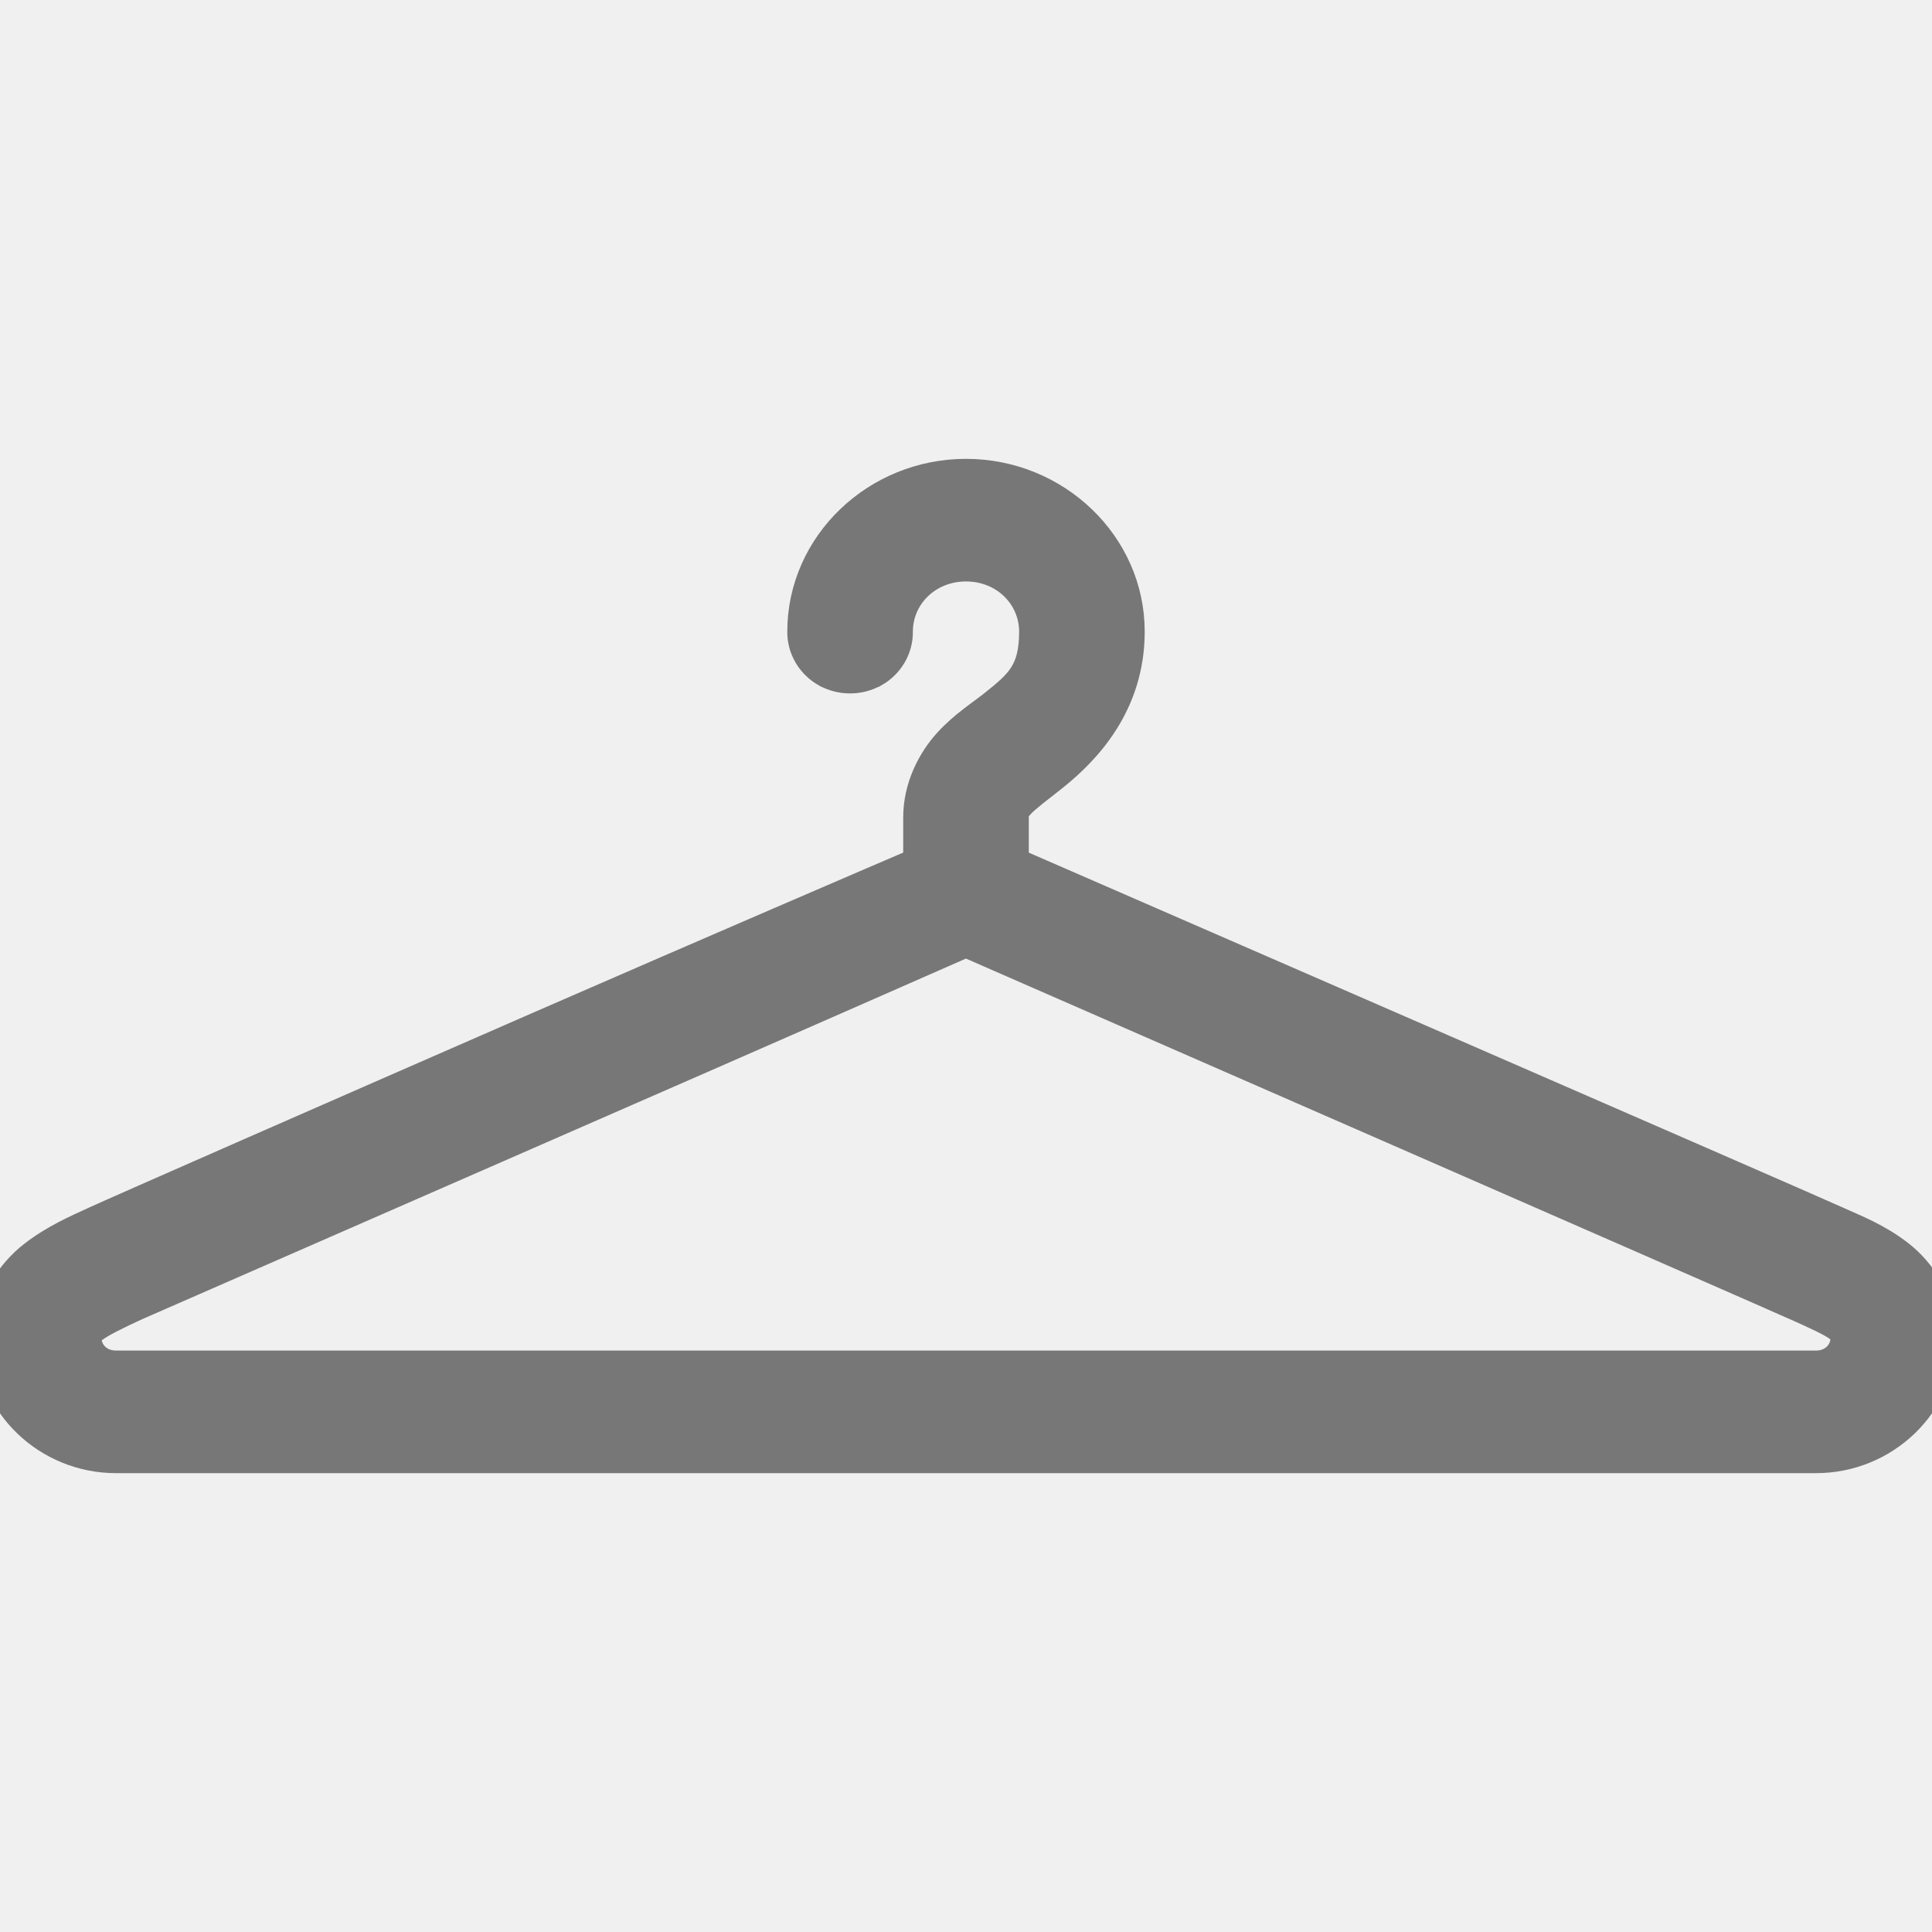
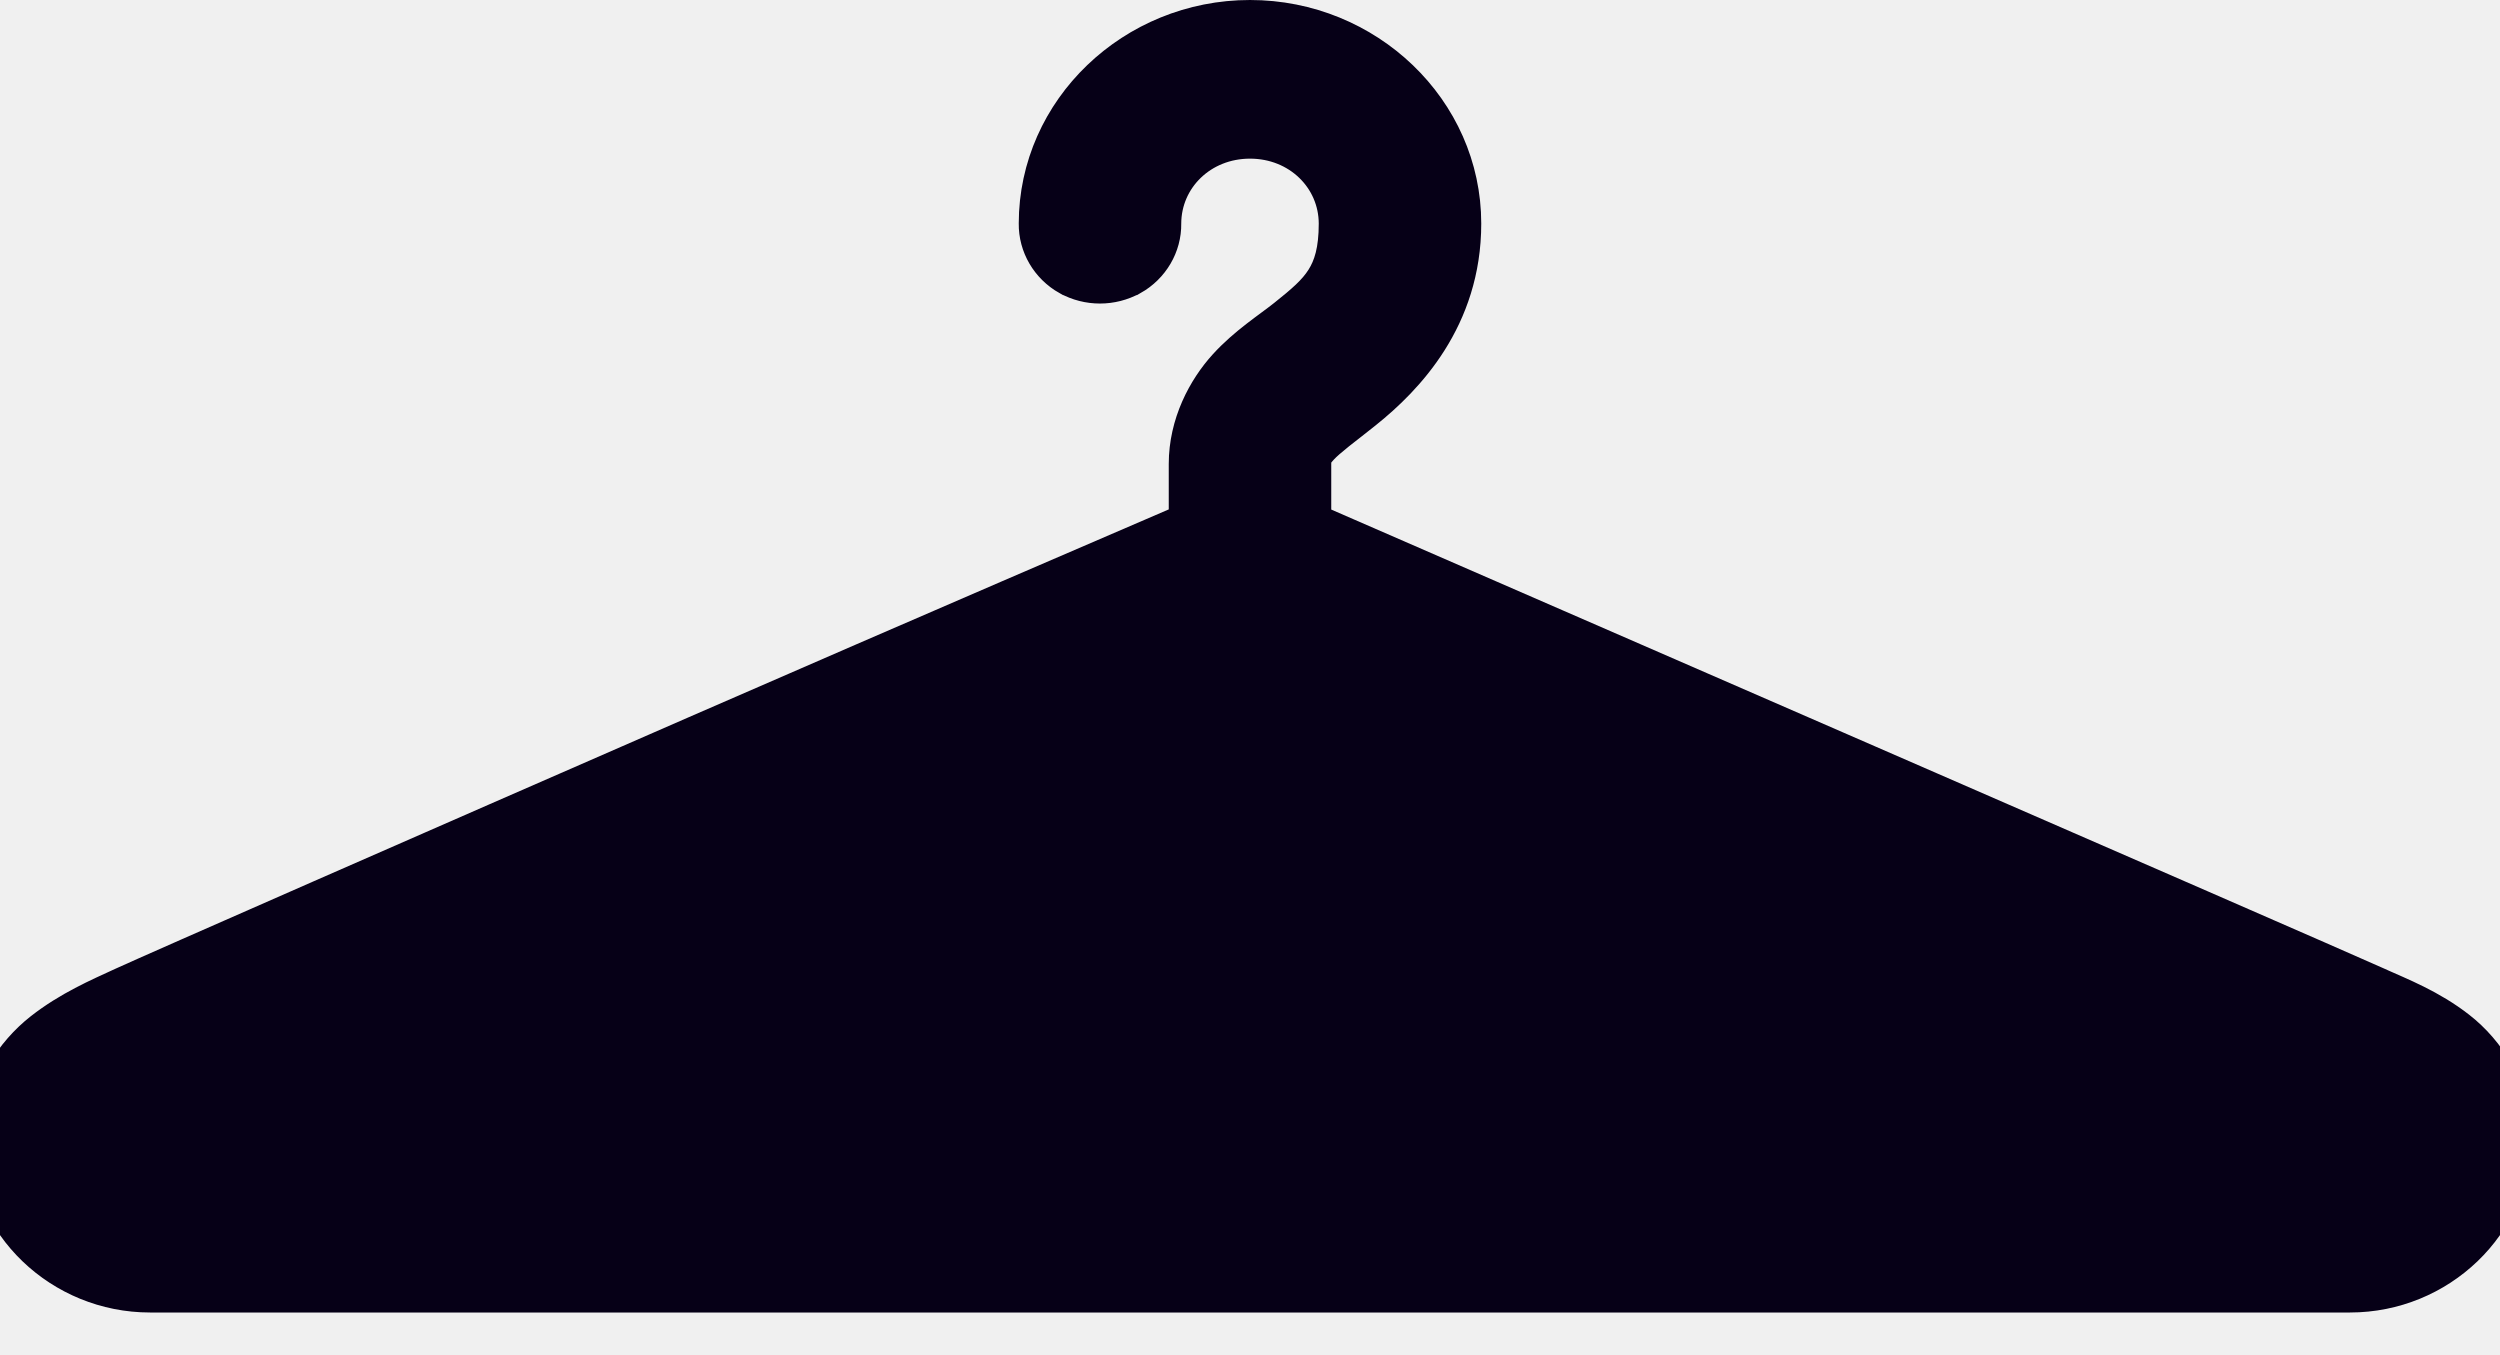
- <svg xmlns="http://www.w3.org/2000/svg" width="24" height="24" viewBox="0 0 24 24" fill="none">
-   <g clip-path="url(#clip0_1_1349)">
-     <path d="M12 5.85C13.133 5.85 14.07 6.743 14.07 7.846C14.07 8.768 13.514 9.344 13.114 9.665C13.065 9.704 13.019 9.741 12.976 9.774C12.932 9.808 12.893 9.839 12.856 9.868C12.783 9.927 12.73 9.972 12.695 10.01C12.655 10.054 12.643 10.073 12.638 10.085C12.634 10.094 12.63 10.109 12.63 10.154V10.69C13.709 11.161 22.234 14.869 22.831 15.137L22.832 15.138C23.05 15.236 23.342 15.349 23.612 15.56C23.893 15.777 24.15 16.16 24.15 16.615C24.15 17.463 23.426 18.15 22.56 18.15H1.44C0.574 18.15 -0.15 17.463 -0.15 16.615C-0.15 16.166 0.111 15.79 0.388 15.574C0.655 15.365 0.937 15.244 1.167 15.138C1.499 14.986 4.089 13.85 6.66 12.727C8.903 11.749 10.877 10.901 11.37 10.69V10.154C11.37 9.764 11.552 9.424 11.754 9.202C11.948 8.989 12.177 8.844 12.326 8.725C12.496 8.589 12.611 8.492 12.688 8.37C12.762 8.254 12.81 8.102 12.81 7.846C12.809 7.419 12.459 7.073 12 7.073C11.541 7.073 11.191 7.419 11.19 7.846C11.193 8.067 11.072 8.272 10.876 8.383H10.874C10.679 8.491 10.44 8.491 10.245 8.383H10.244C10.048 8.272 9.927 8.067 9.93 7.845C9.931 6.742 10.868 5.85 12 5.85ZM7.185 13.854L1.713 16.247C1.464 16.361 1.267 16.458 1.173 16.531C1.144 16.554 1.126 16.567 1.114 16.578C1.113 16.579 1.111 16.579 1.11 16.58C1.11 16.587 1.11 16.597 1.11 16.615C1.11 16.788 1.246 16.927 1.44 16.927H22.56C22.754 16.927 22.89 16.788 22.89 16.615C22.89 16.556 22.885 16.561 22.89 16.569C22.888 16.568 22.887 16.565 22.883 16.561C22.872 16.552 22.856 16.539 22.829 16.519C22.787 16.486 22.715 16.445 22.617 16.398C22.521 16.351 22.409 16.301 22.289 16.247H22.288C21.789 16.023 12.876 12.128 11.999 11.744C11.591 11.923 9.493 12.847 7.185 13.854Z" fill="#777778" stroke="#777778" stroke-width="0.3" />
-   </g>
-   <defs>
-     <clipPath id="clip0_1_1349">
-       <rect width="24" height="24" fill="white" />
-     </clipPath>
-   </defs>
+ <svg xmlns="http://www.w3.org/2000/svg" width="24" height="13" viewBox="0 0 24 13" fill="none">
+   <path d="M12 0.15C13.133 0.15 14.07 1.043 14.07 2.146C14.07 3.068 13.514 3.645 13.114 3.965C13.065 4.004 13.019 4.041 12.976 4.074C12.932 4.108 12.893 4.139 12.856 4.168C12.783 4.227 12.73 4.272 12.695 4.31C12.655 4.354 12.643 4.373 12.638 4.385C12.634 4.394 12.63 4.409 12.63 4.454V4.99C13.709 5.461 22.234 9.169 22.831 9.437L22.832 9.438C23.05 9.536 23.342 9.649 23.612 9.86C23.893 10.078 24.15 10.46 24.15 10.915C24.15 11.763 23.426 12.45 22.56 12.45H1.44C0.574 12.45 -0.15 11.763 -0.15 10.915C-0.15 10.466 0.111 10.091 0.388 9.874C0.655 9.665 0.937 9.544 1.167 9.438C1.499 9.286 4.089 8.15 6.66 7.028C8.903 6.05 10.877 5.201 11.37 4.989V4.454C11.37 4.064 11.552 3.724 11.754 3.502C11.948 3.289 12.177 3.144 12.326 3.025C12.496 2.889 12.611 2.792 12.688 2.67C12.762 2.554 12.81 2.402 12.81 2.146C12.809 1.719 12.459 1.373 12 1.373C11.541 1.373 11.191 1.719 11.19 2.146C11.193 2.367 11.072 2.572 10.876 2.683H10.874C10.679 2.791 10.44 2.791 10.245 2.683H10.244C10.048 2.572 9.927 2.367 9.93 2.145C9.931 1.042 10.868 0.15 12 0.15ZM1.114 10.878C1.113 10.879 1.111 10.879 1.11 10.88C1.11 10.886 1.11 10.897 1.11 10.915C1.11 11.088 1.246 11.227 1.44 11.227H1.763C1.726 11.216 1.692 11.201 1.662 11.187C1.535 11.128 1.375 11.025 1.257 10.953C1.2 10.919 1.154 10.892 1.118 10.874C1.117 10.876 1.116 10.877 1.114 10.878ZM22.859 10.887C22.791 10.944 22.708 11.026 22.61 11.117C22.572 11.154 22.53 11.191 22.488 11.227H22.56C22.754 11.227 22.89 11.088 22.89 10.915C22.89 10.856 22.885 10.861 22.89 10.869C22.889 10.869 22.888 10.868 22.887 10.867C22.879 10.873 22.869 10.879 22.859 10.887ZM2.085 11.04C2.082 11.086 2.067 11.144 2.02 11.189C2 11.207 1.979 11.218 1.958 11.227H2.471C2.35 11.167 2.236 11.107 2.133 11.043C2.116 11.033 2.1 11.021 2.083 11.01C2.083 11.02 2.086 11.03 2.085 11.04Z" fill="#060017" stroke="#060017" stroke-width="0.3" />
</svg>
